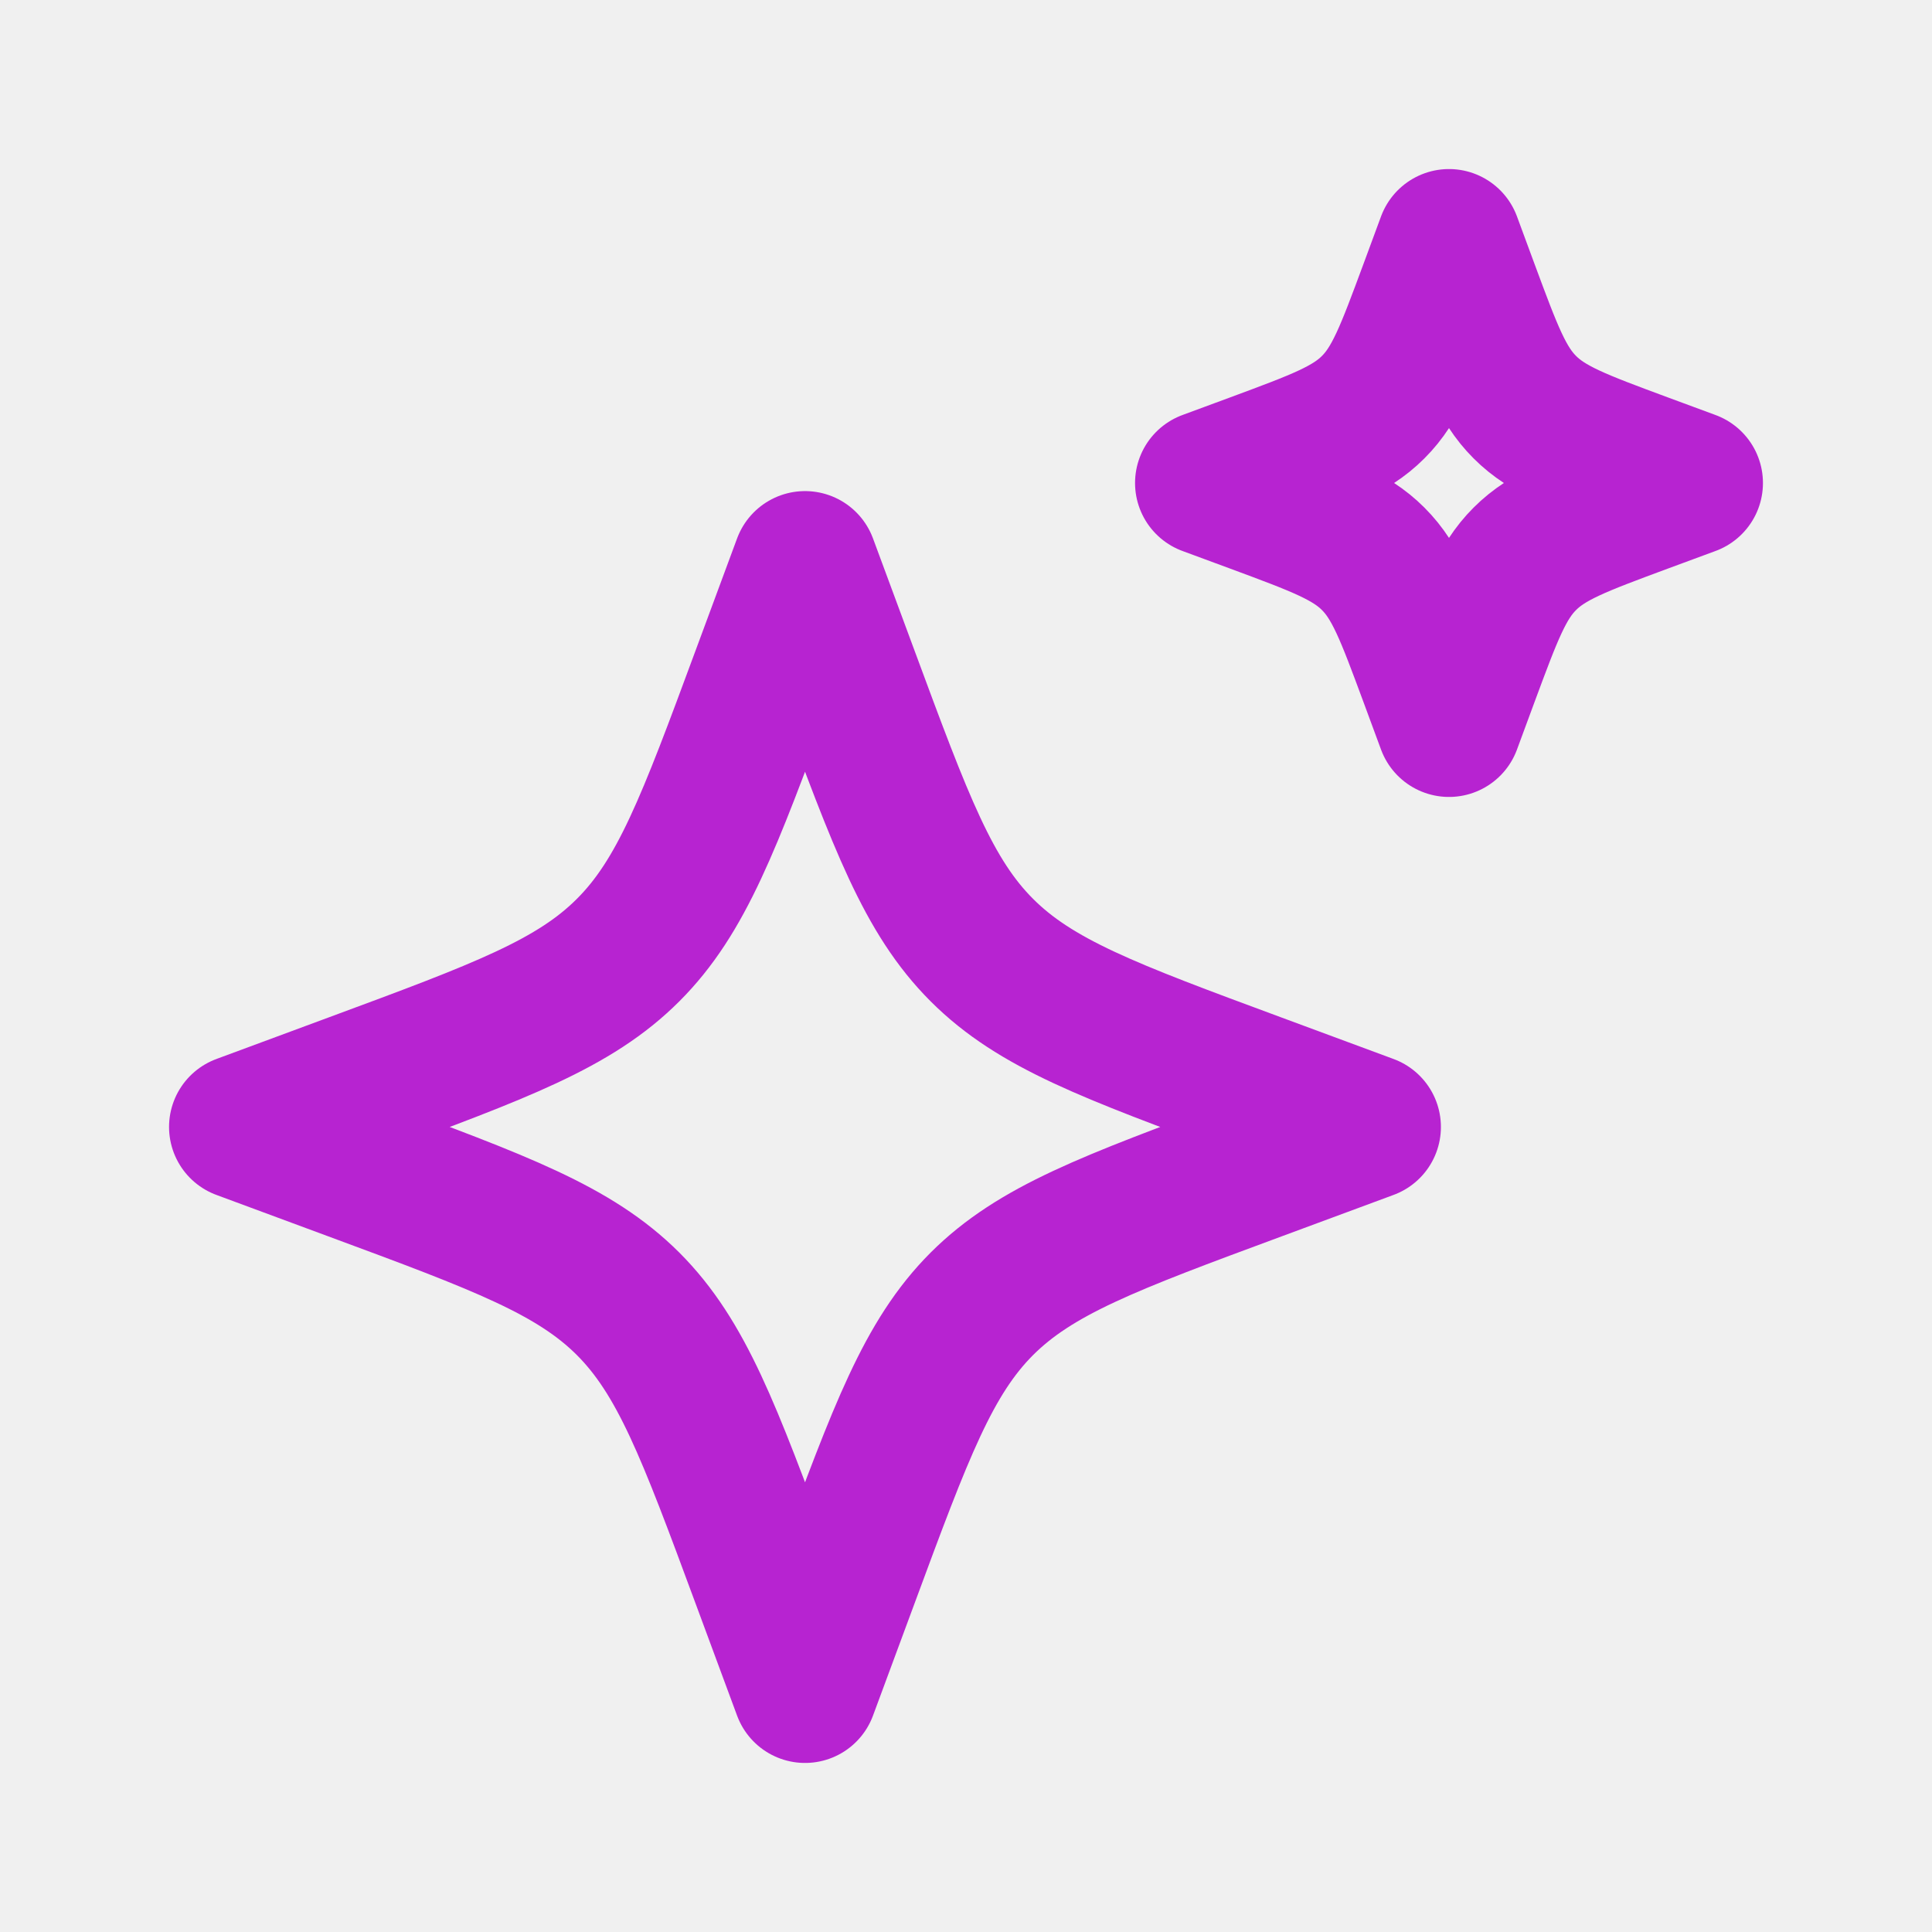
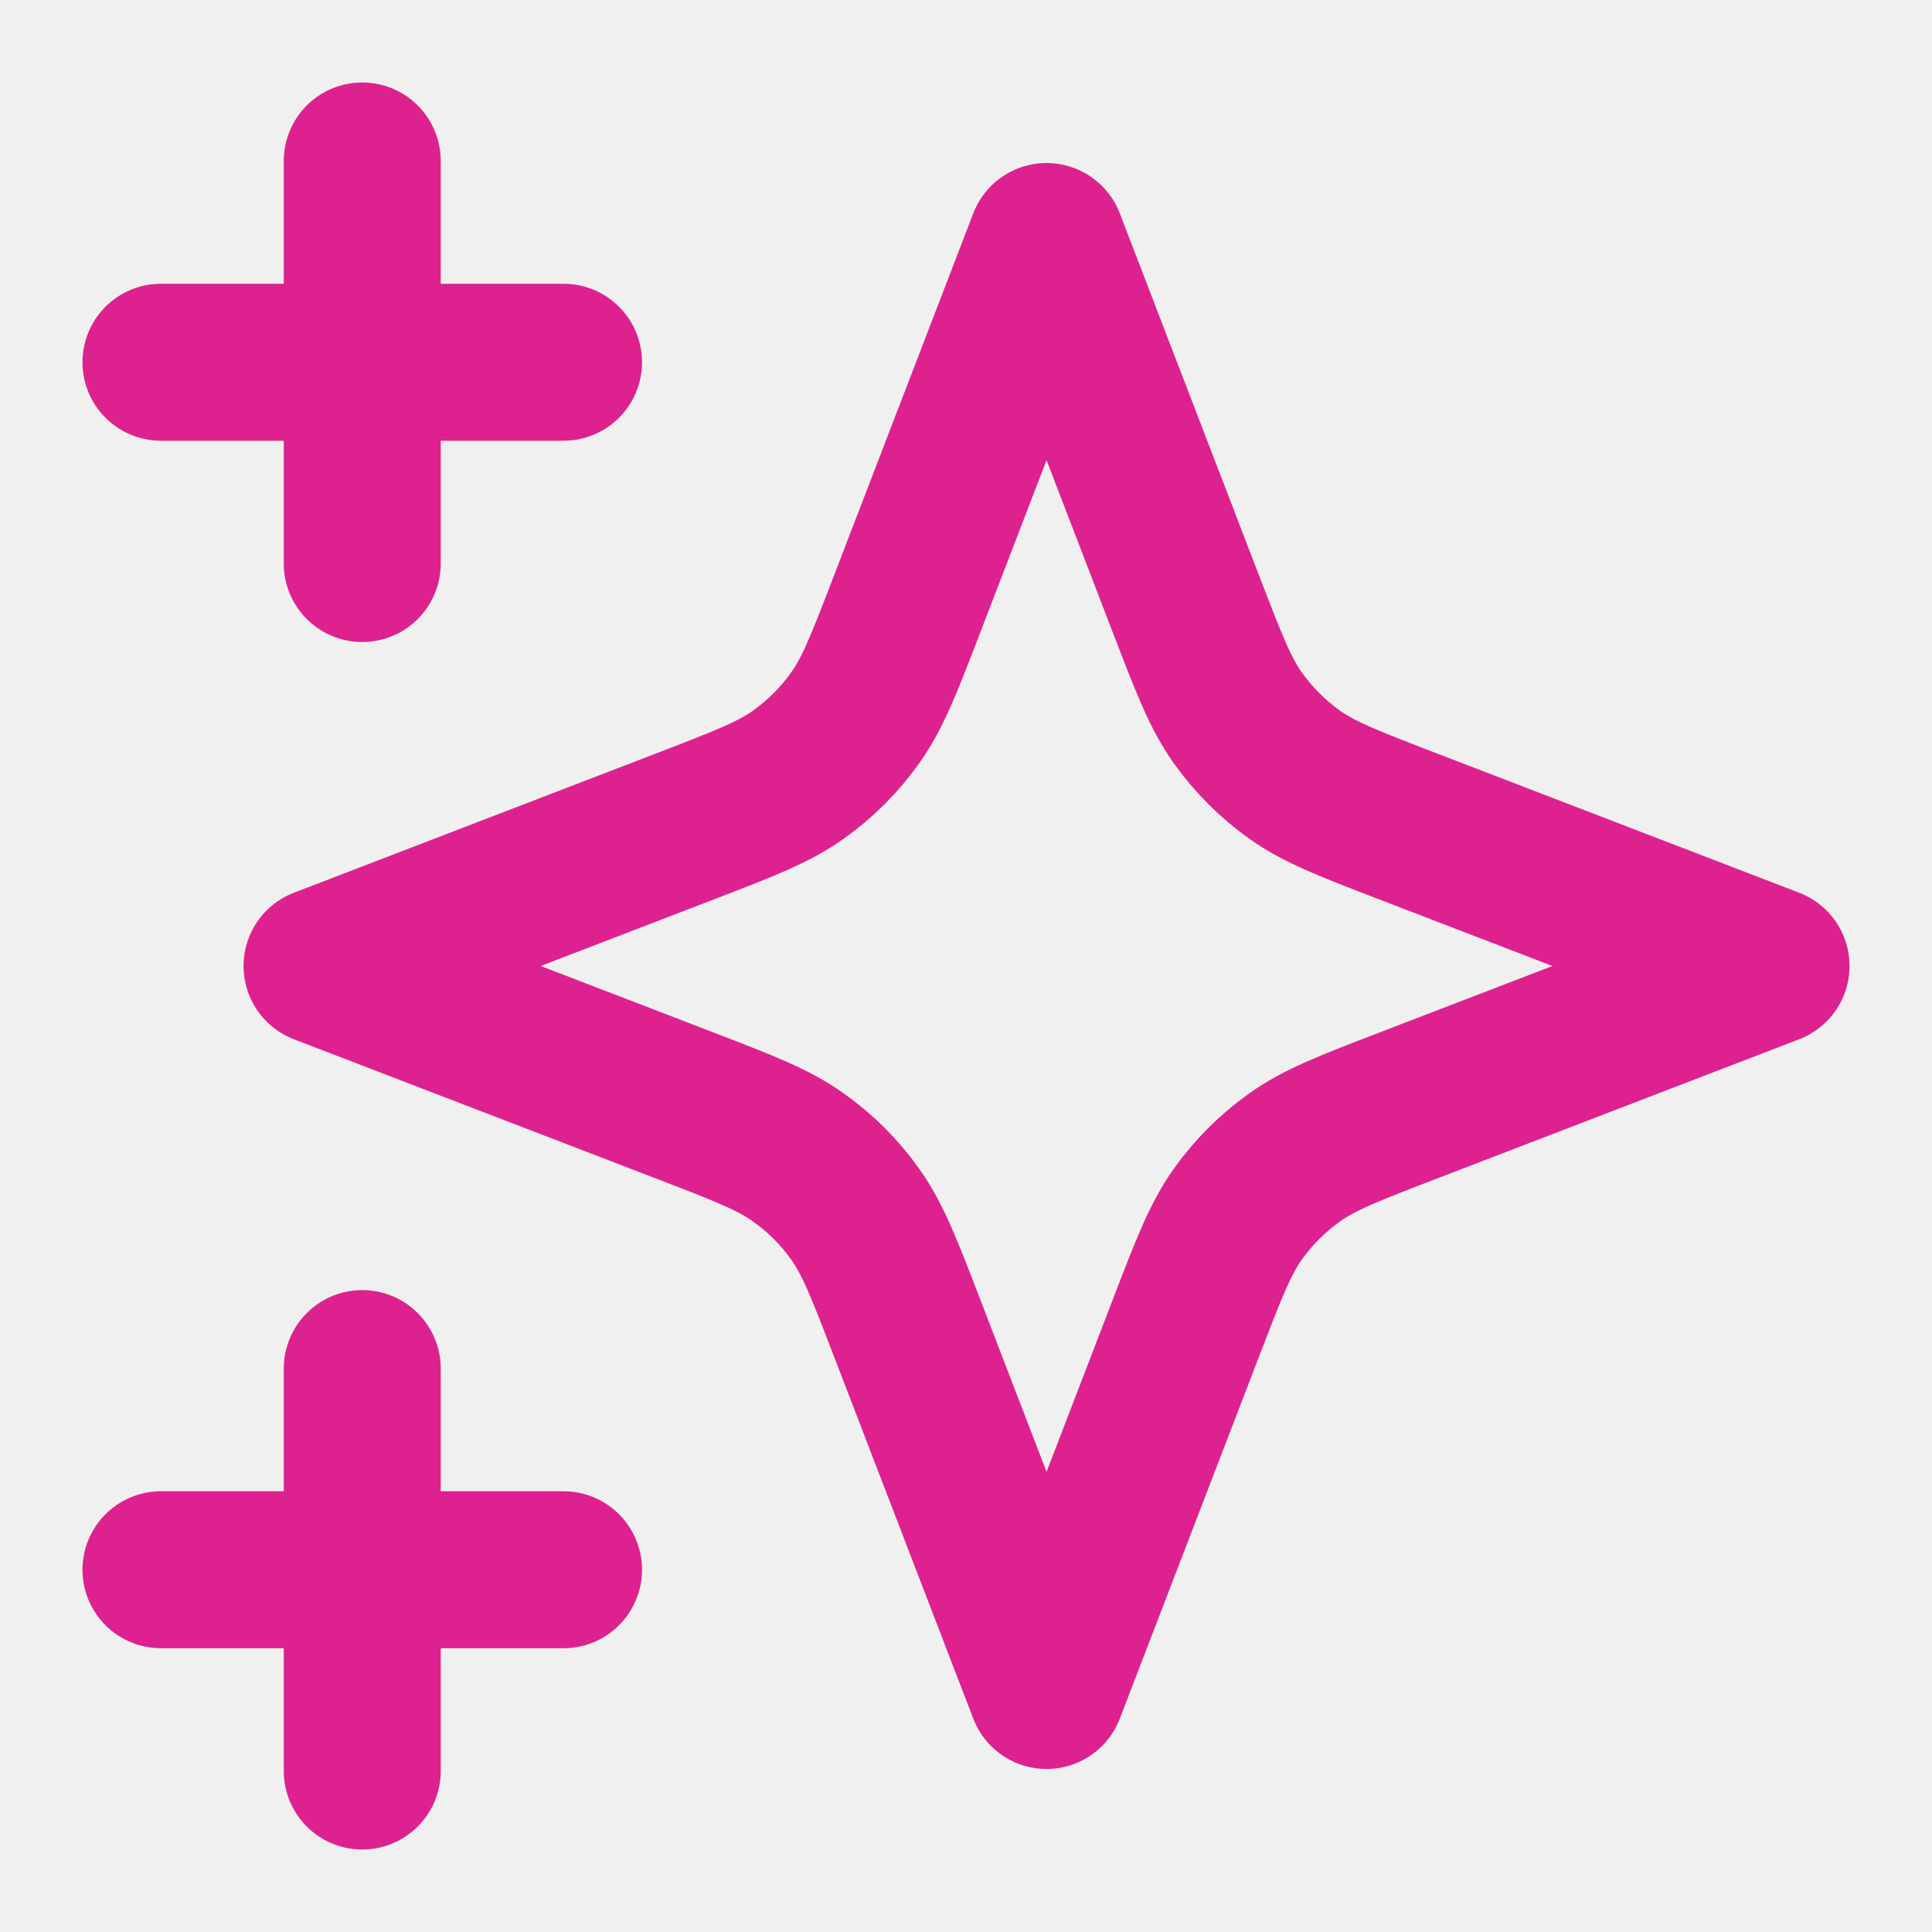
<svg xmlns="http://www.w3.org/2000/svg" width="16" height="16" viewBox="0 0 16 16" fill="none">
-   <path d="M6.667 4.667L6.323 5.596C5.872 6.815 5.646 7.424 5.202 7.868C4.757 8.313 4.148 8.538 2.929 8.989L2 9.333L2.929 9.677C4.148 10.128 4.757 10.354 5.202 10.798C5.646 11.243 5.872 11.852 6.323 13.071L6.667 14L7.011 13.071C7.462 11.852 7.687 11.243 8.131 10.798C8.576 10.354 9.185 10.128 10.404 9.677L11.333 9.333L10.404 8.989C9.185 8.538 8.576 8.313 8.131 7.868C7.687 7.424 7.462 6.815 7.011 5.596L6.667 4.667Z" stroke="#B723D1" stroke-width="1.2" stroke-linejoin="round" />
-   <path d="M12 2L11.853 2.398C11.659 2.921 11.563 3.182 11.372 3.372C11.182 3.563 10.921 3.659 10.398 3.853L10 4L10.398 4.147C10.921 4.341 11.182 4.437 11.372 4.628C11.563 4.818 11.659 5.079 11.853 5.602L12 6L12.147 5.602C12.341 5.079 12.437 4.818 12.628 4.628C12.818 4.437 13.079 4.341 13.602 4.147L14 4L13.602 3.853C13.079 3.659 12.818 3.563 12.628 3.372C12.437 3.182 12.341 2.921 12.147 2.398L12 2Z" stroke="#B723D1" stroke-width="1.2" stroke-linejoin="round" />
+   <g clip-path="url(#clip0_3173_36)">
+     <path d="M3 14.667V11.334M3 4.667V1.333M1.333 3H4.667M1.333 13H4.667M8.667 2L7.511 5.006C7.323 5.495 7.229 5.739 7.082 5.945C6.953 6.127 6.794 6.286 6.611 6.416C6.406 6.562 6.161 6.656 5.673 6.844L2.667 8L5.673 9.156C6.161 9.344 6.406 9.438 6.611 9.585C6.794 9.714 6.953 9.873 7.082 10.055C7.229 10.261 7.323 10.505 7.511 10.994L8.667 14L9.823 10.994C10.011 10.505 10.105 10.261 10.251 10.055C10.381 9.873 10.54 9.714 10.722 9.585C10.928 9.438 11.172 9.344 11.661 9.156L14.667 8L11.661 6.844C11.172 6.656 10.928 6.562 10.722 6.416C10.54 6.286 10.381 6.127 10.251 5.945C10.105 5.739 10.011 5.495 9.823 5.006L8.667 2Z" stroke="#DD228F" stroke-width="1.3" stroke-linecap="round" stroke-linejoin="round" />
+   </g>
+   <defs>
+     <clipPath id="clip0_3173_36">
+       <rect width="16" height="16" fill="white" />
+     </clipPath>
+   </defs>
</svg>
